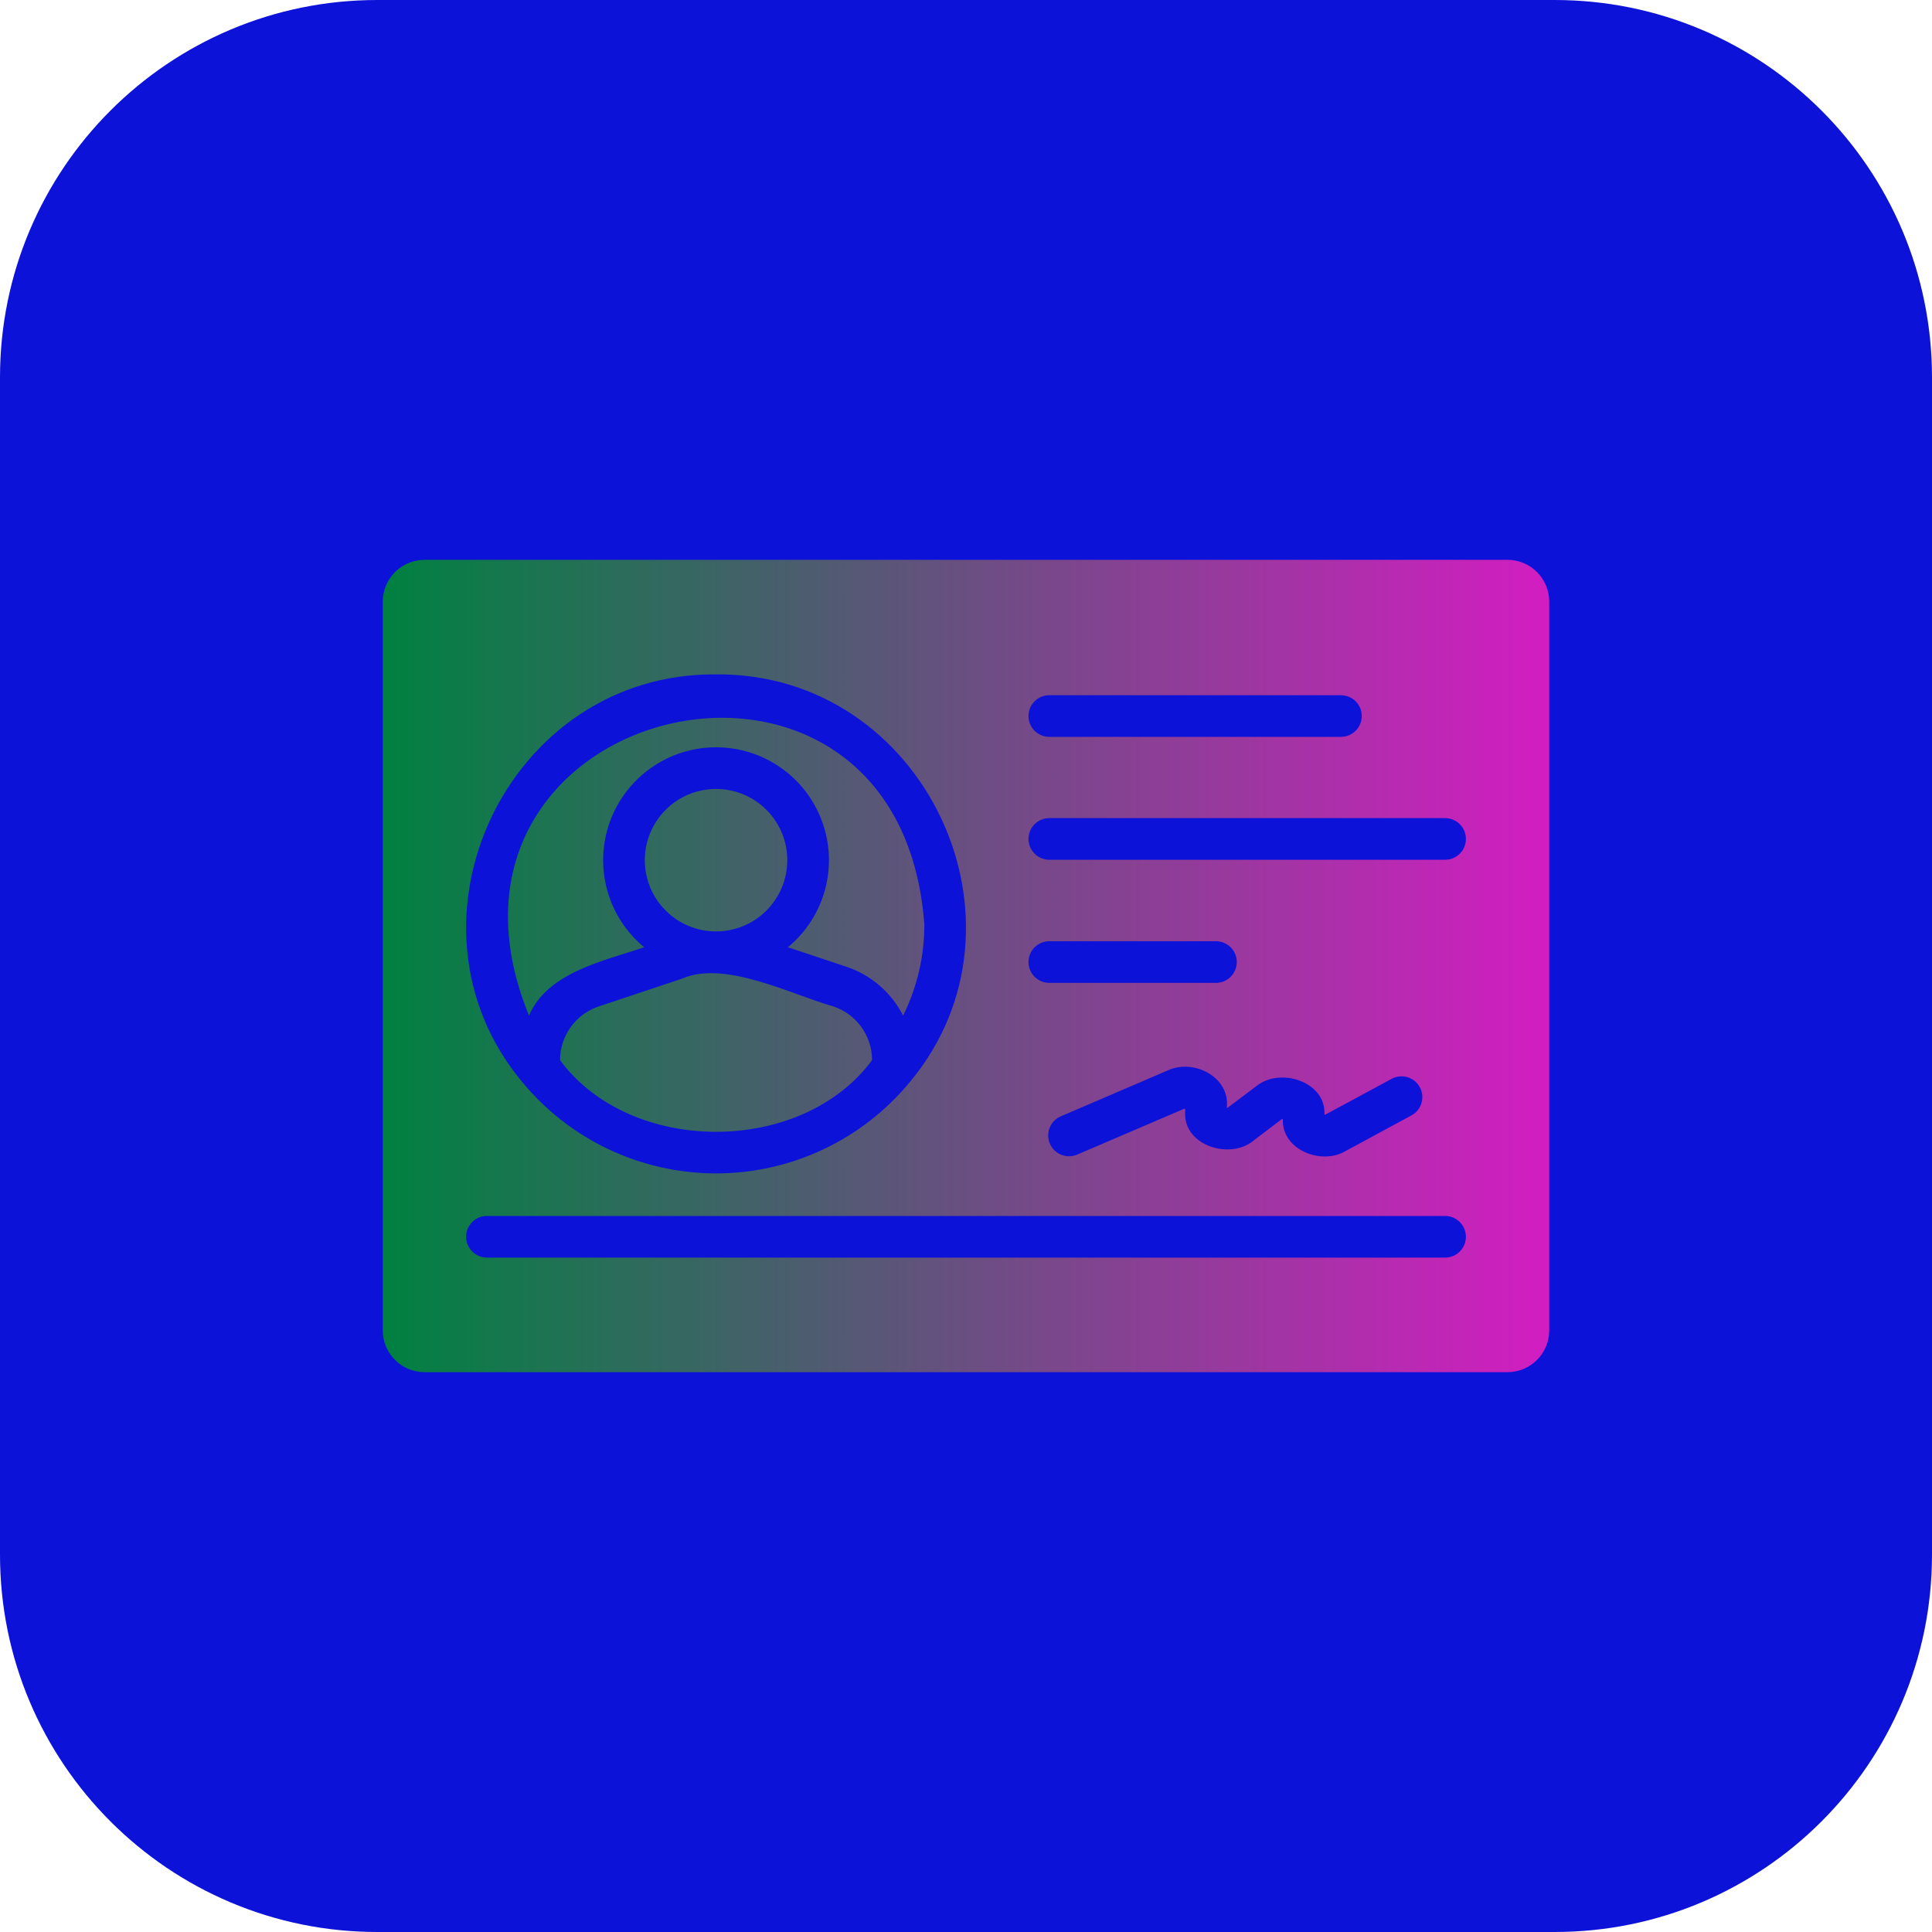
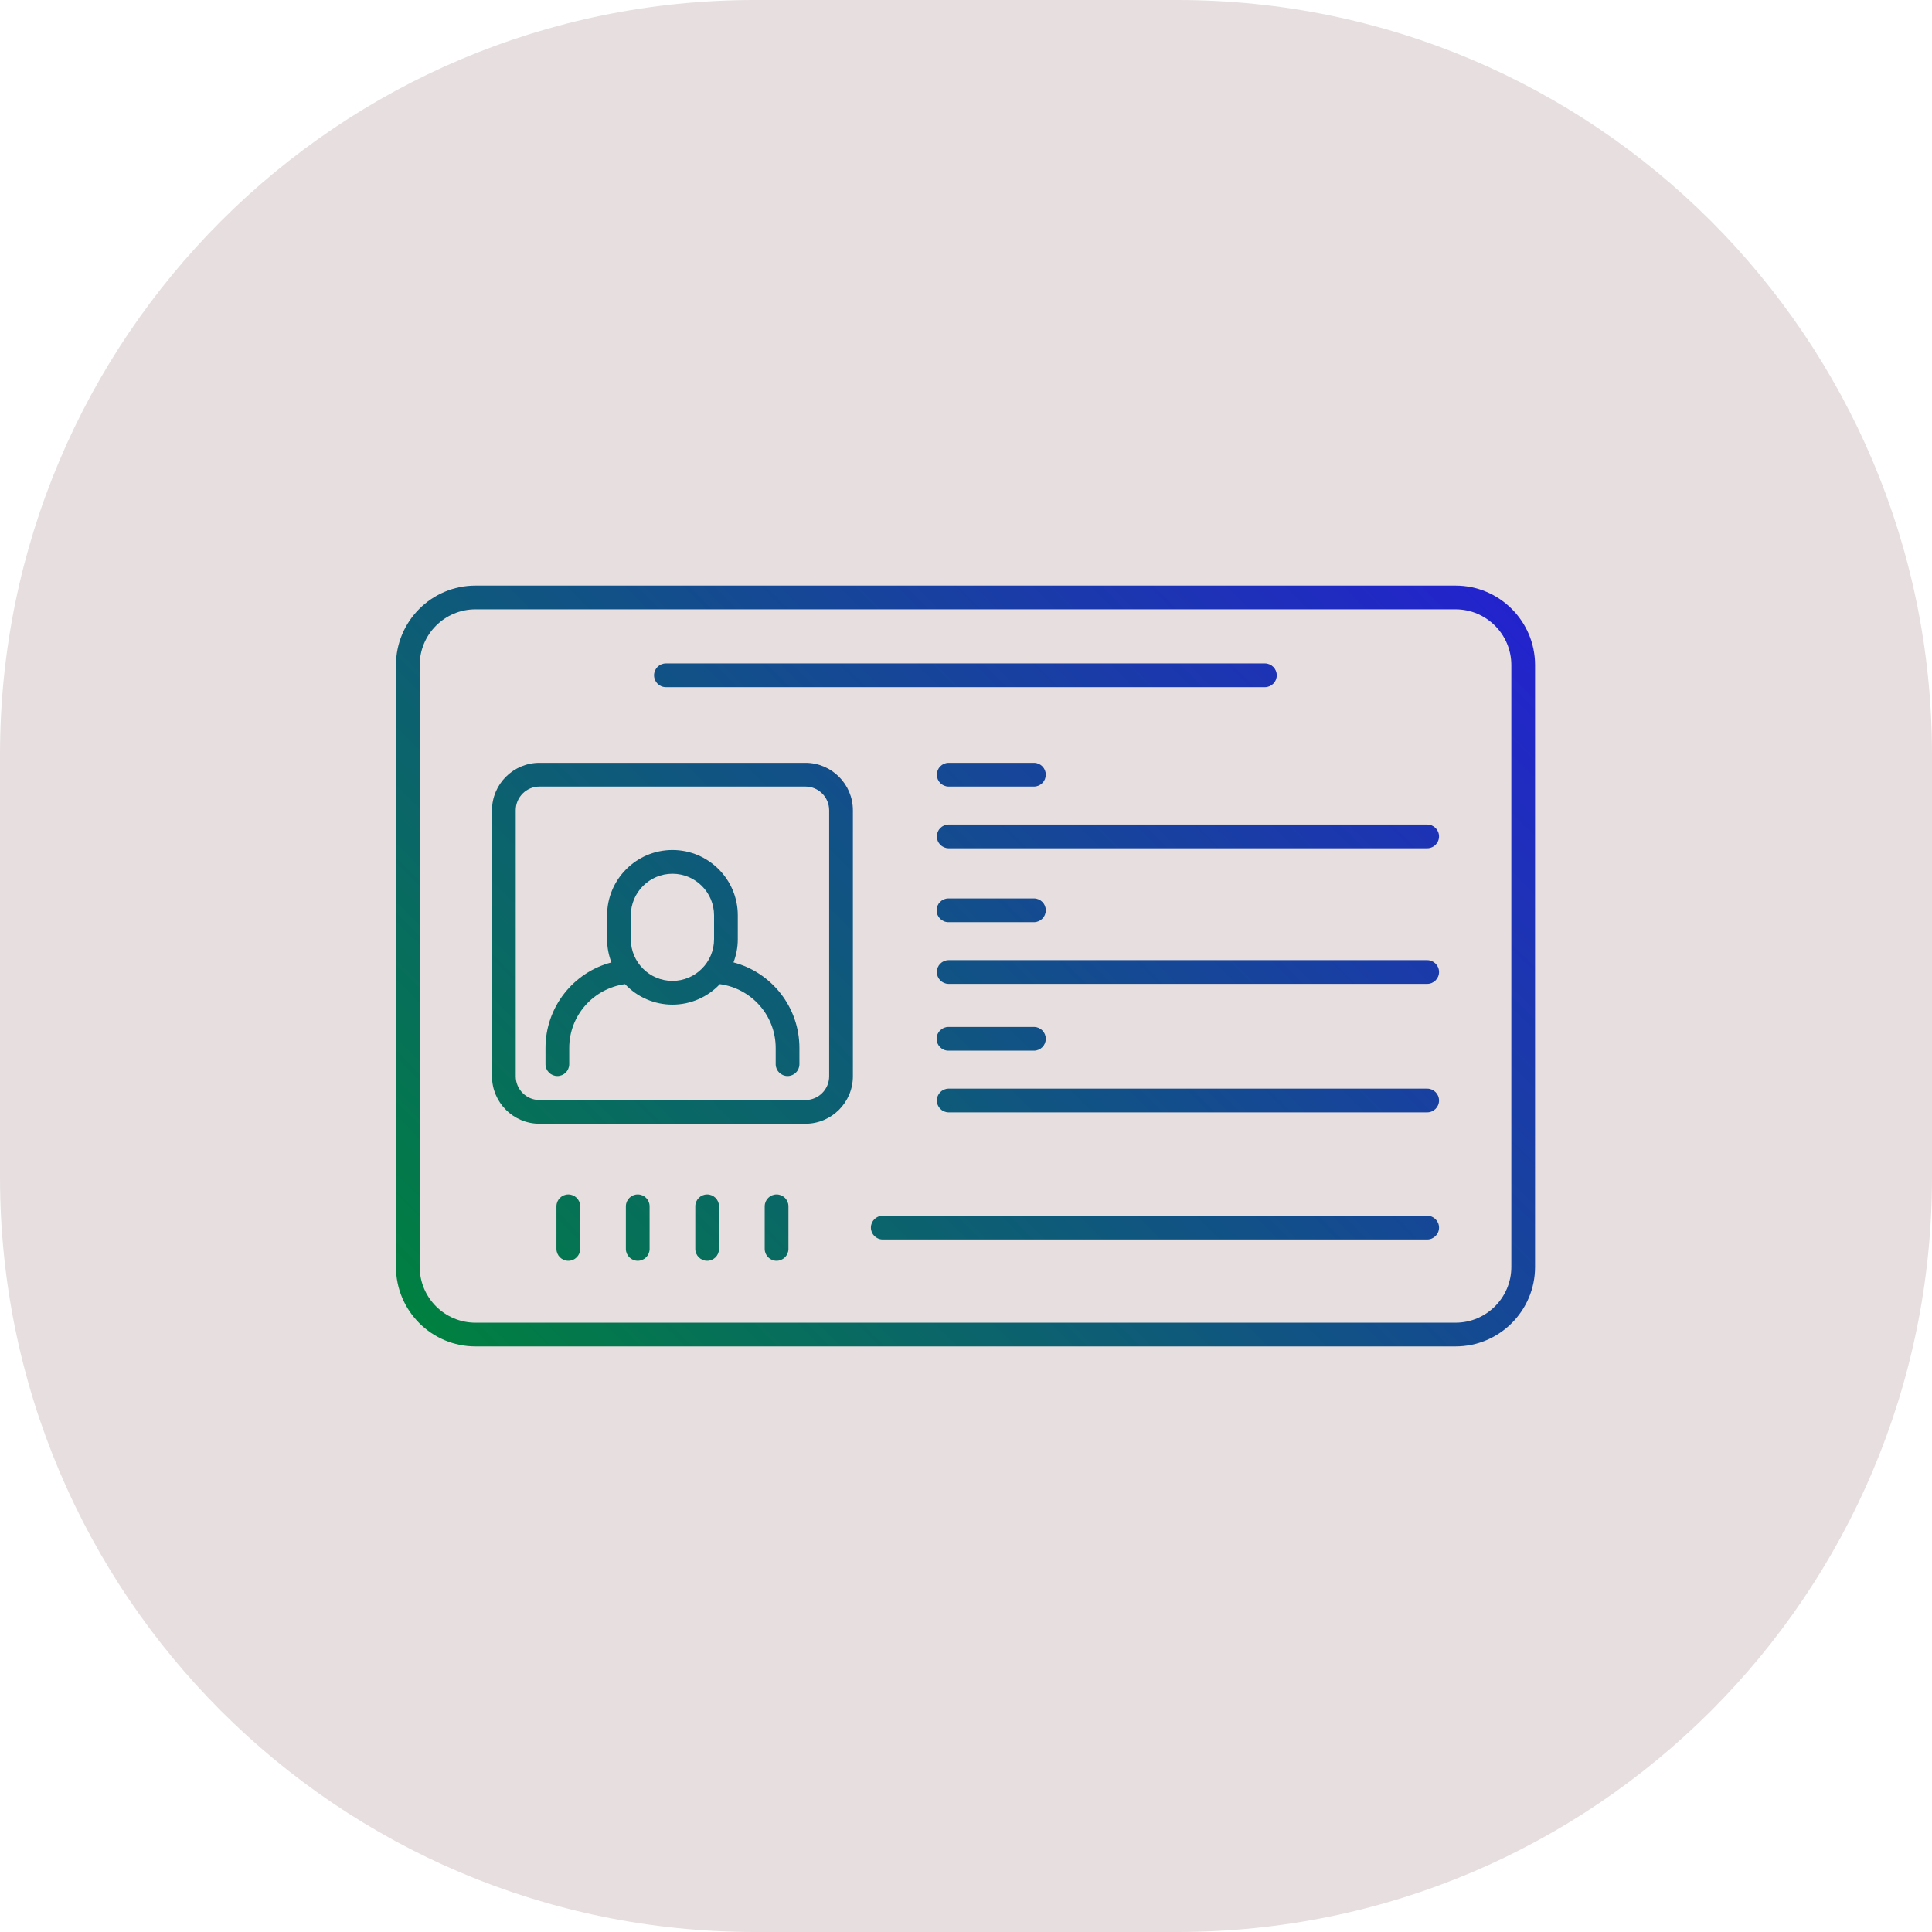
- <svg xmlns="http://www.w3.org/2000/svg" version="1.1" width="65" height="65" x="0" y="0" viewBox="0 0 64 64" style="enable-background:new 0 0 512 512" xml:space="preserve">
-   <rect width="64" height="64" rx="12.5" ry="12.5" fill="#0d12d9" shape="rounded" />
-   <g transform="matrix(0.69,0,0,0.69,9.92,9.92)">
-     <linearGradient id="a" x1="4" x2="60" y1="32" y2="32" gradientUnits="userSpaceOnUse">
-       <stop offset="0" stop-color="#008140" />
-       <stop offset="1" stop-color="#d31dc2" />
+ <svg xmlns="http://www.w3.org/2000/svg" version="1.1" width="65" height="65" x="0" y="0" viewBox="0 0 512 512" style="enable-background:new 0 0 512 512" xml:space="preserve" class="">
+   <rect width="512" height="512" rx="200" ry="200" fill="#e7dfdf" shape="rounded" />
+   <g transform="matrix(0.6,0,0,0.6,102.3484,102.4)">
+     <linearGradient id="a" x1="56.374" x2="455.369" y1="455.498" y2="56.502" gradientUnits="userSpaceOnUse">
+       <stop offset="0" stop-color="#008040" />
+       <stop offset="1" stop-color="#2323cd" />
    </linearGradient>
-     <path fill="url(#a)" d="M58 12.5H6a2.006 2.006 0 0 0-2 2v35a2.006 2.006 0 0 0 2 2h52a2.006 2.006 0 0 0 2-2v-35a2.006 2.006 0 0 0-2-2zM36 19h14a1 1 0 0 1 0 2H36a1 1 0 0 1 0-2zm-16-1c10.008-.09 15.658 11.908 9.33 19.54a12.062 12.062 0 0 1-18.66 0C4.343 29.91 9.991 17.908 20 18zm35 28H9a1 1 0 0 1 0-2h46a1 1 0 0 1 0 2zm-12.54-7.14-5.16 2.21a1 1 0 0 1-.78-1.84l5.15-2.21c1.267-.593 3.025.317 2.85 1.79a.108.108 0 0 0 .06-.02l1.37-1.03c1.114-.899 3.29-.234 3.26 1.32-.01.08.016.064.07.04l3.15-1.7a.998.998 0 1 1 .96 1.75l-3.16 1.71c-1.154.698-3.034-.043-3.02-1.47.002-.057.006-.075-.06-.05l-1.37 1.04c-1.104.9-3.294.234-3.26-1.32-.013-.108.043-.278-.06-.22zM44 32.81h-8a1 1 0 0 1 0-2h8a1 1 0 0 1 0 2zm11-5.91H36a1 1 0 0 1 0-2h19a1 1 0 0 1 0 2zm-27.51 9.62c-3.385 4.587-11.595 4.587-14.98 0a2.721 2.721 0 0 1 1.86-2.58l4.02-1.34c2.04-.894 5.293.798 7.24 1.34a2.721 2.721 0 0 1 1.86 2.58zm-16.47-2.14C4.87 19.313 28.778 13.581 30 30a9.766 9.766 0 0 1-1.02 4.38 4.729 4.729 0 0 0-2.71-2.34l-2.82-.94a5.42 5.42 0 1 0-6.9 0c-1.927.657-4.646 1.198-5.53 3.28zm5.56-7.46a3.42 3.42 0 0 1 6.84 0 3.42 3.42 0 0 1-6.84 0z" opacity="1" data-original="url(#a)" />
+     <path fill="url(#a)" d="M472.333 87.98H39.412c-19.354 0-35.099 15.745-35.099 35.096v265.848c0 19.351 15.745 35.096 35.099 35.096h432.921c19.351 0 35.096-15.745 35.096-35.096V123.076c.001-19.351-15.745-35.096-35.096-35.096zm24.615 300.944c0 13.573-11.042 24.615-24.615 24.615H39.412c-13.573 0-24.617-11.042-24.617-24.615V123.076c0-13.573 11.045-24.615 24.617-24.615h432.921c13.573 0 24.615 11.042 24.615 24.615zm-210.763-222.66a5.242 5.242 0 0 1 0 10.482h-37.837a5.242 5.242 0 0 1 0-10.482zm178.835 32.494a5.242 5.242 0 0 1-5.241 5.241H248.348a5.242 5.242 0 0 1 0-10.482h211.431a5.242 5.242 0 0 1 5.241 5.241zm-221.913 32.645a5.242 5.242 0 0 1 5.241-5.241h37.837a5.242 5.242 0 0 1 0 10.482h-37.837a5.242 5.242 0 0 1-5.241-5.241zm221.913 27.251a5.242 5.242 0 0 1-5.241 5.241H248.348a5.242 5.242 0 0 1 0-10.482h211.431a5.241 5.241 0 0 1 5.241 5.241zm-221.913 29.5a5.242 5.242 0 0 1 5.241-5.241h37.837a5.242 5.242 0 0 1 0 10.482h-37.837a5.242 5.242 0 0 1-5.241-5.241zm221.913 27.25a5.242 5.242 0 0 1-5.241 5.241H248.348a5.242 5.242 0 0 1 0-10.482h211.431a5.242 5.242 0 0 1 5.241 5.241zM118.3 127.603a5.242 5.242 0 0 1 5.241-5.241h264.663a5.242 5.242 0 0 1 0 10.482H123.541a5.242 5.242 0 0 1-5.241-5.241zM85.678 362.044v19.013a5.242 5.242 0 0 1-10.482 0v-19.013a5.242 5.242 0 0 1 10.482 0zm30.66 0v19.013a5.242 5.242 0 0 1-10.482 0v-19.013a5.242 5.242 0 0 1 10.482 0zm30.661 0v19.013a5.242 5.242 0 0 1-10.482 0v-19.013a5.242 5.242 0 0 1 10.482 0zm30.66 0v19.013a5.242 5.242 0 0 1-10.482 0v-19.013a5.242 5.242 0 0 1 10.482 0zm287.361 9.507a5.242 5.242 0 0 1-5.241 5.241h-240.56a5.242 5.242 0 0 1 0-10.482h240.56a5.242 5.242 0 0 1 5.241 5.241zM153.387 254.413c1.209-3.18 1.901-6.613 1.901-10.212V233.63c0-15.914-12.946-28.86-28.86-28.86s-28.86 12.946-28.86 28.86v10.571c0 3.6.692 7.034 1.902 10.215-16.829 4.404-29.114 19.722-29.114 37.81v7.232a5.242 5.242 0 0 0 10.482 0v-7.232c0-14.407 10.676-26.294 24.657-28.215a28.732 28.732 0 0 0 41.868-.001c13.984 1.918 24.664 13.807 24.664 28.217v7.232a5.242 5.242 0 0 0 10.482 0v-7.232c-.001-18.093-12.289-33.413-29.122-37.814zm-26.959 8.166c-10.134 0-18.379-8.245-18.379-18.379v-10.571c0-10.134 8.245-18.379 18.379-18.379s18.379 8.245 18.379 18.379V244.2c-.001 10.134-8.246 18.379-18.379 18.379zm58.739-96.315H67.689c-11.559 0-20.963 9.404-20.963 20.963v117.48c0 11.559 9.404 20.963 20.963 20.963h117.478c11.559 0 20.963-9.404 20.963-20.963v-117.48c0-11.559-9.404-20.963-20.963-20.963zm10.481 138.444c0 5.781-4.701 10.482-10.482 10.482H67.689c-5.781 0-10.482-4.701-10.482-10.482v-117.48c0-5.781 4.701-10.482 10.482-10.482h117.478c5.781 0 10.482 4.701 10.482 10.482v117.48z" opacity="1" data-original="url(#a)" />
  </g>
</svg>
